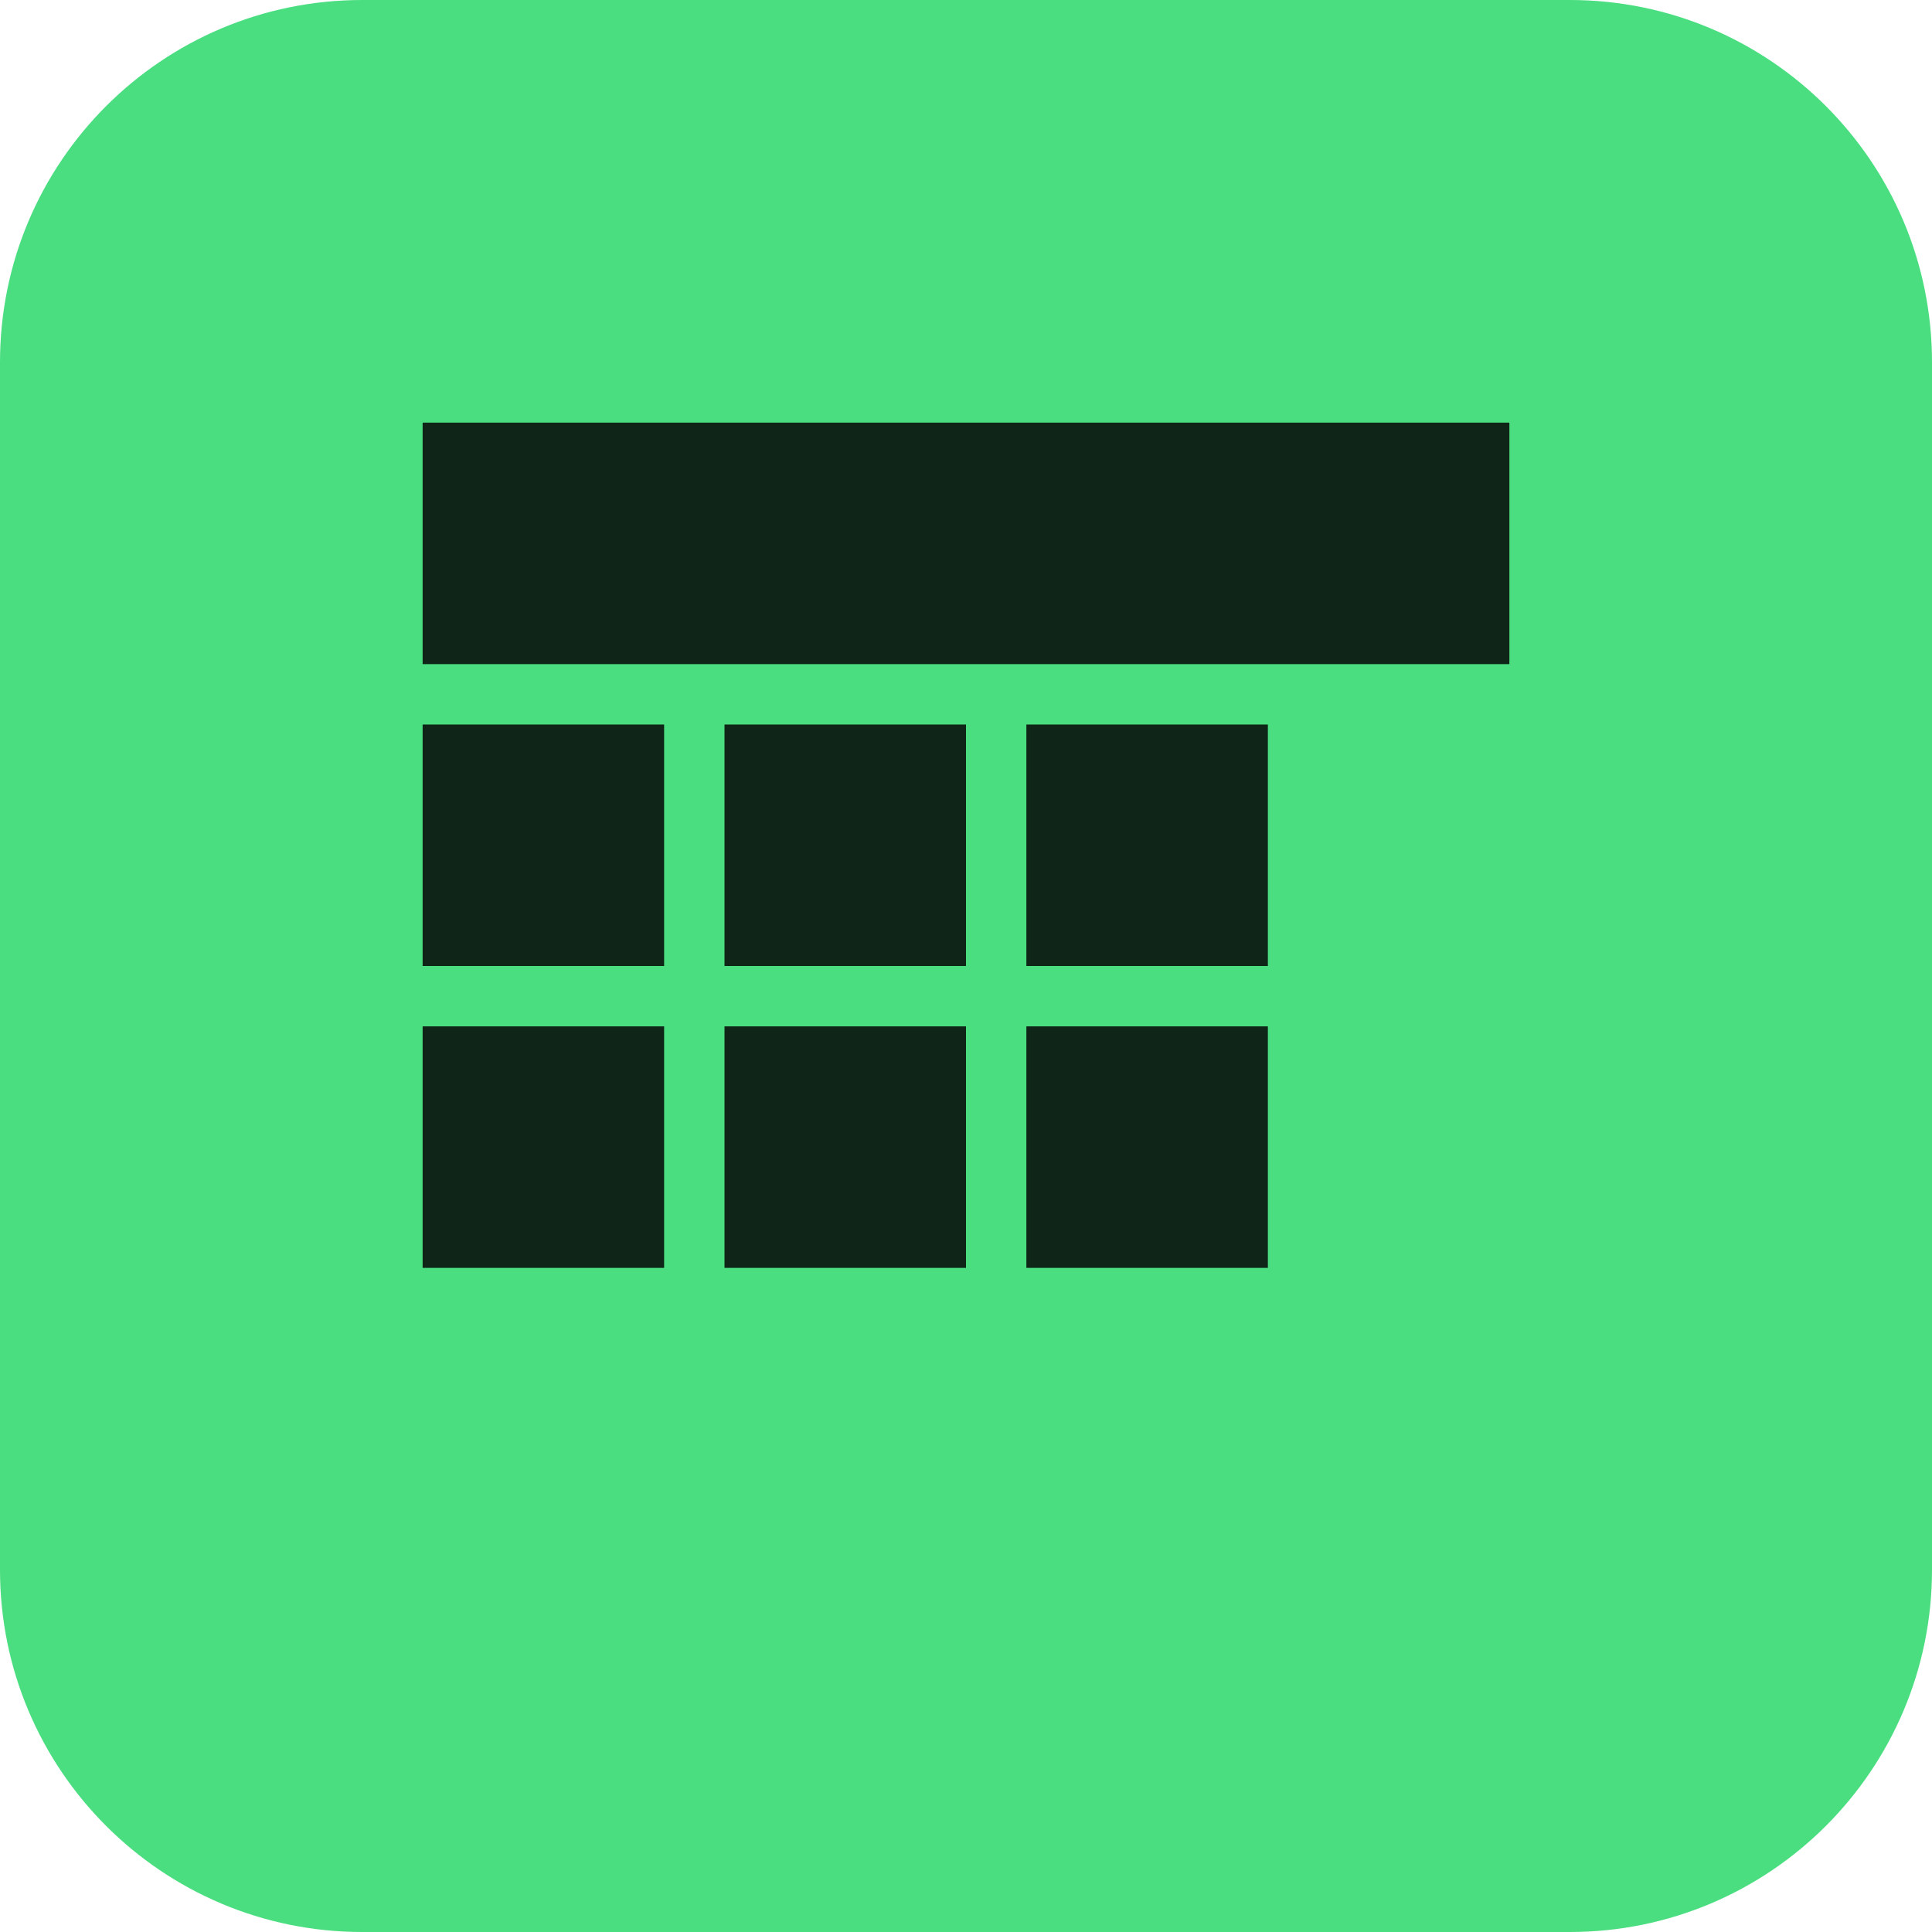
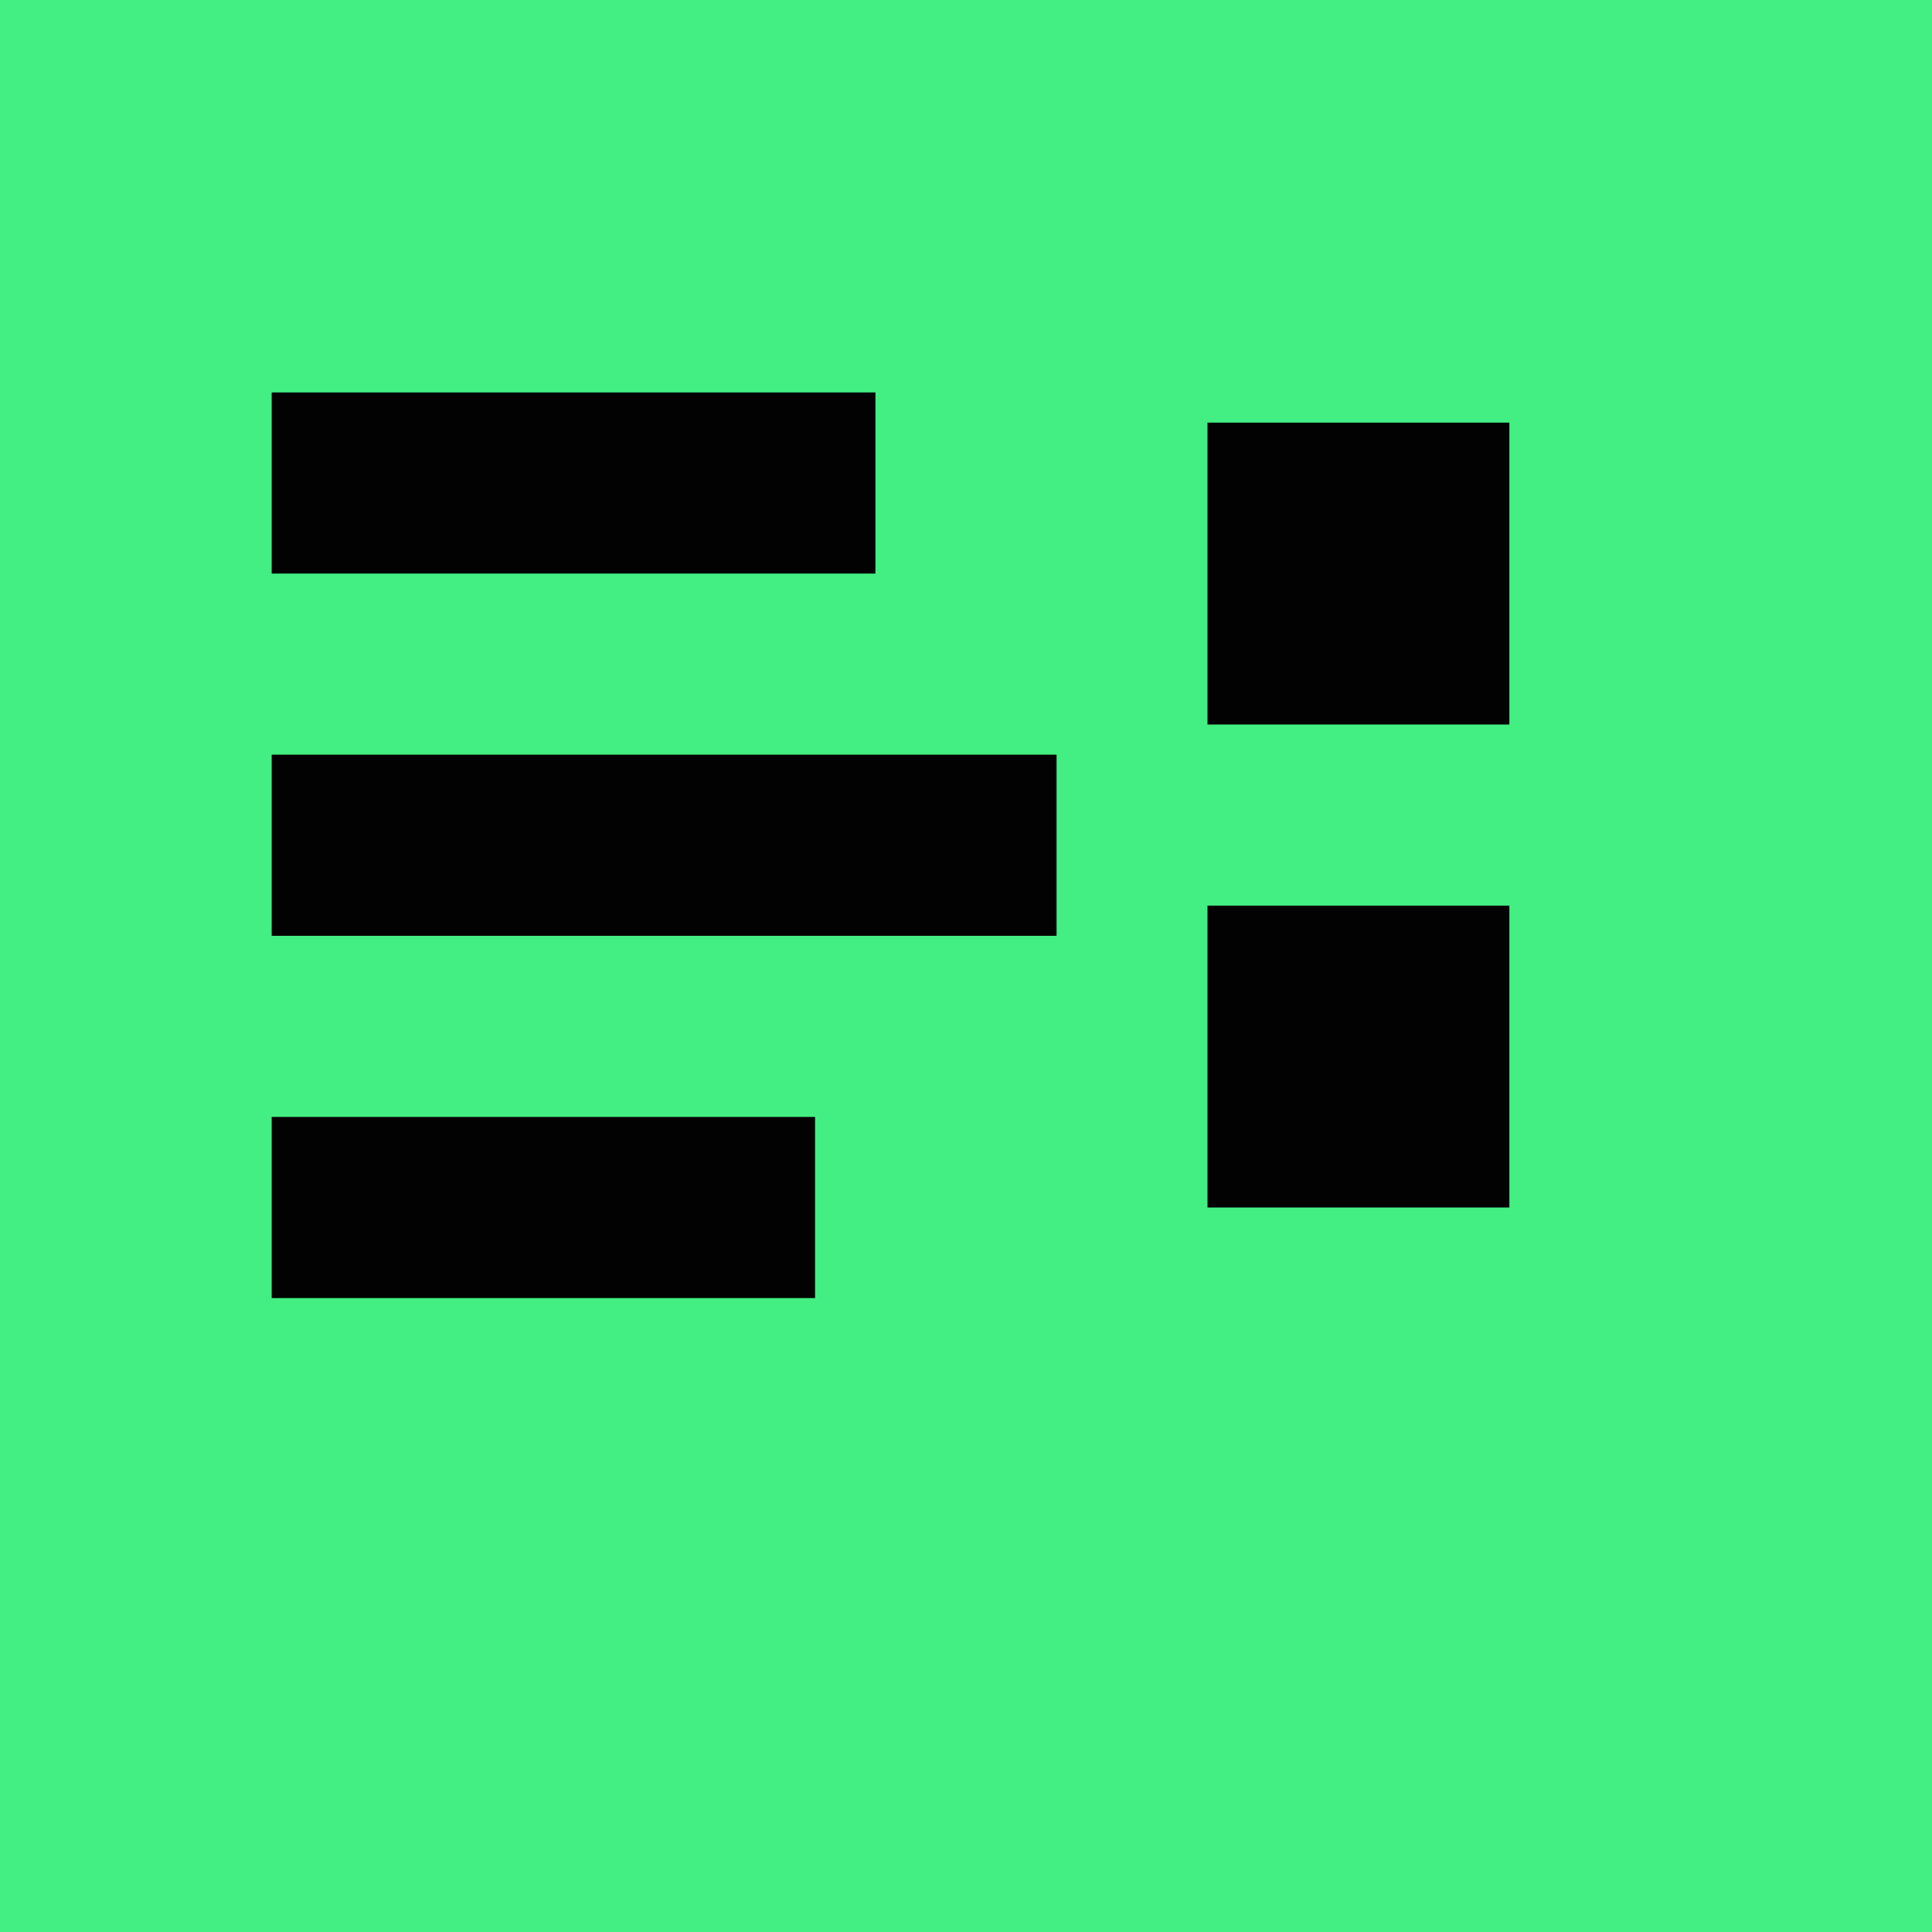
<svg xmlns="http://www.w3.org/2000/svg" viewBox="0 0 32 32">
-   <rect width="32" height="32" rx="6" fill="#4ade80" />
-   <path d="M7 12h4v4H7zm5 0h4v4h-4zm5 0h4v4h-4zM7 17h4v4H7zm5 0h4v4h-4zm5 0h4v4h-4zM7 7h18v4H7z" fill="#050505" opacity="0.85" />
+   <rect width="32" height="32" fill="#43ef82" />
+   <line x1="6" y1="20" x2="12" y2="20" stroke="#020202" stroke-width="3" stroke-linecap="square" />
+   <line x1="6" y1="14" x2="16" y2="14" stroke="#020202" stroke-width="3" stroke-linecap="square" />
+   <line x1="6" y1="8" x2="13" y2="8" stroke="#020202" stroke-width="3" stroke-linecap="square" />
+   <rect x="20" y="7" width="5" height="5" fill="#020202" />
+   <rect x="20" y="15" width="5" height="5" fill="#020202" />
</svg>
